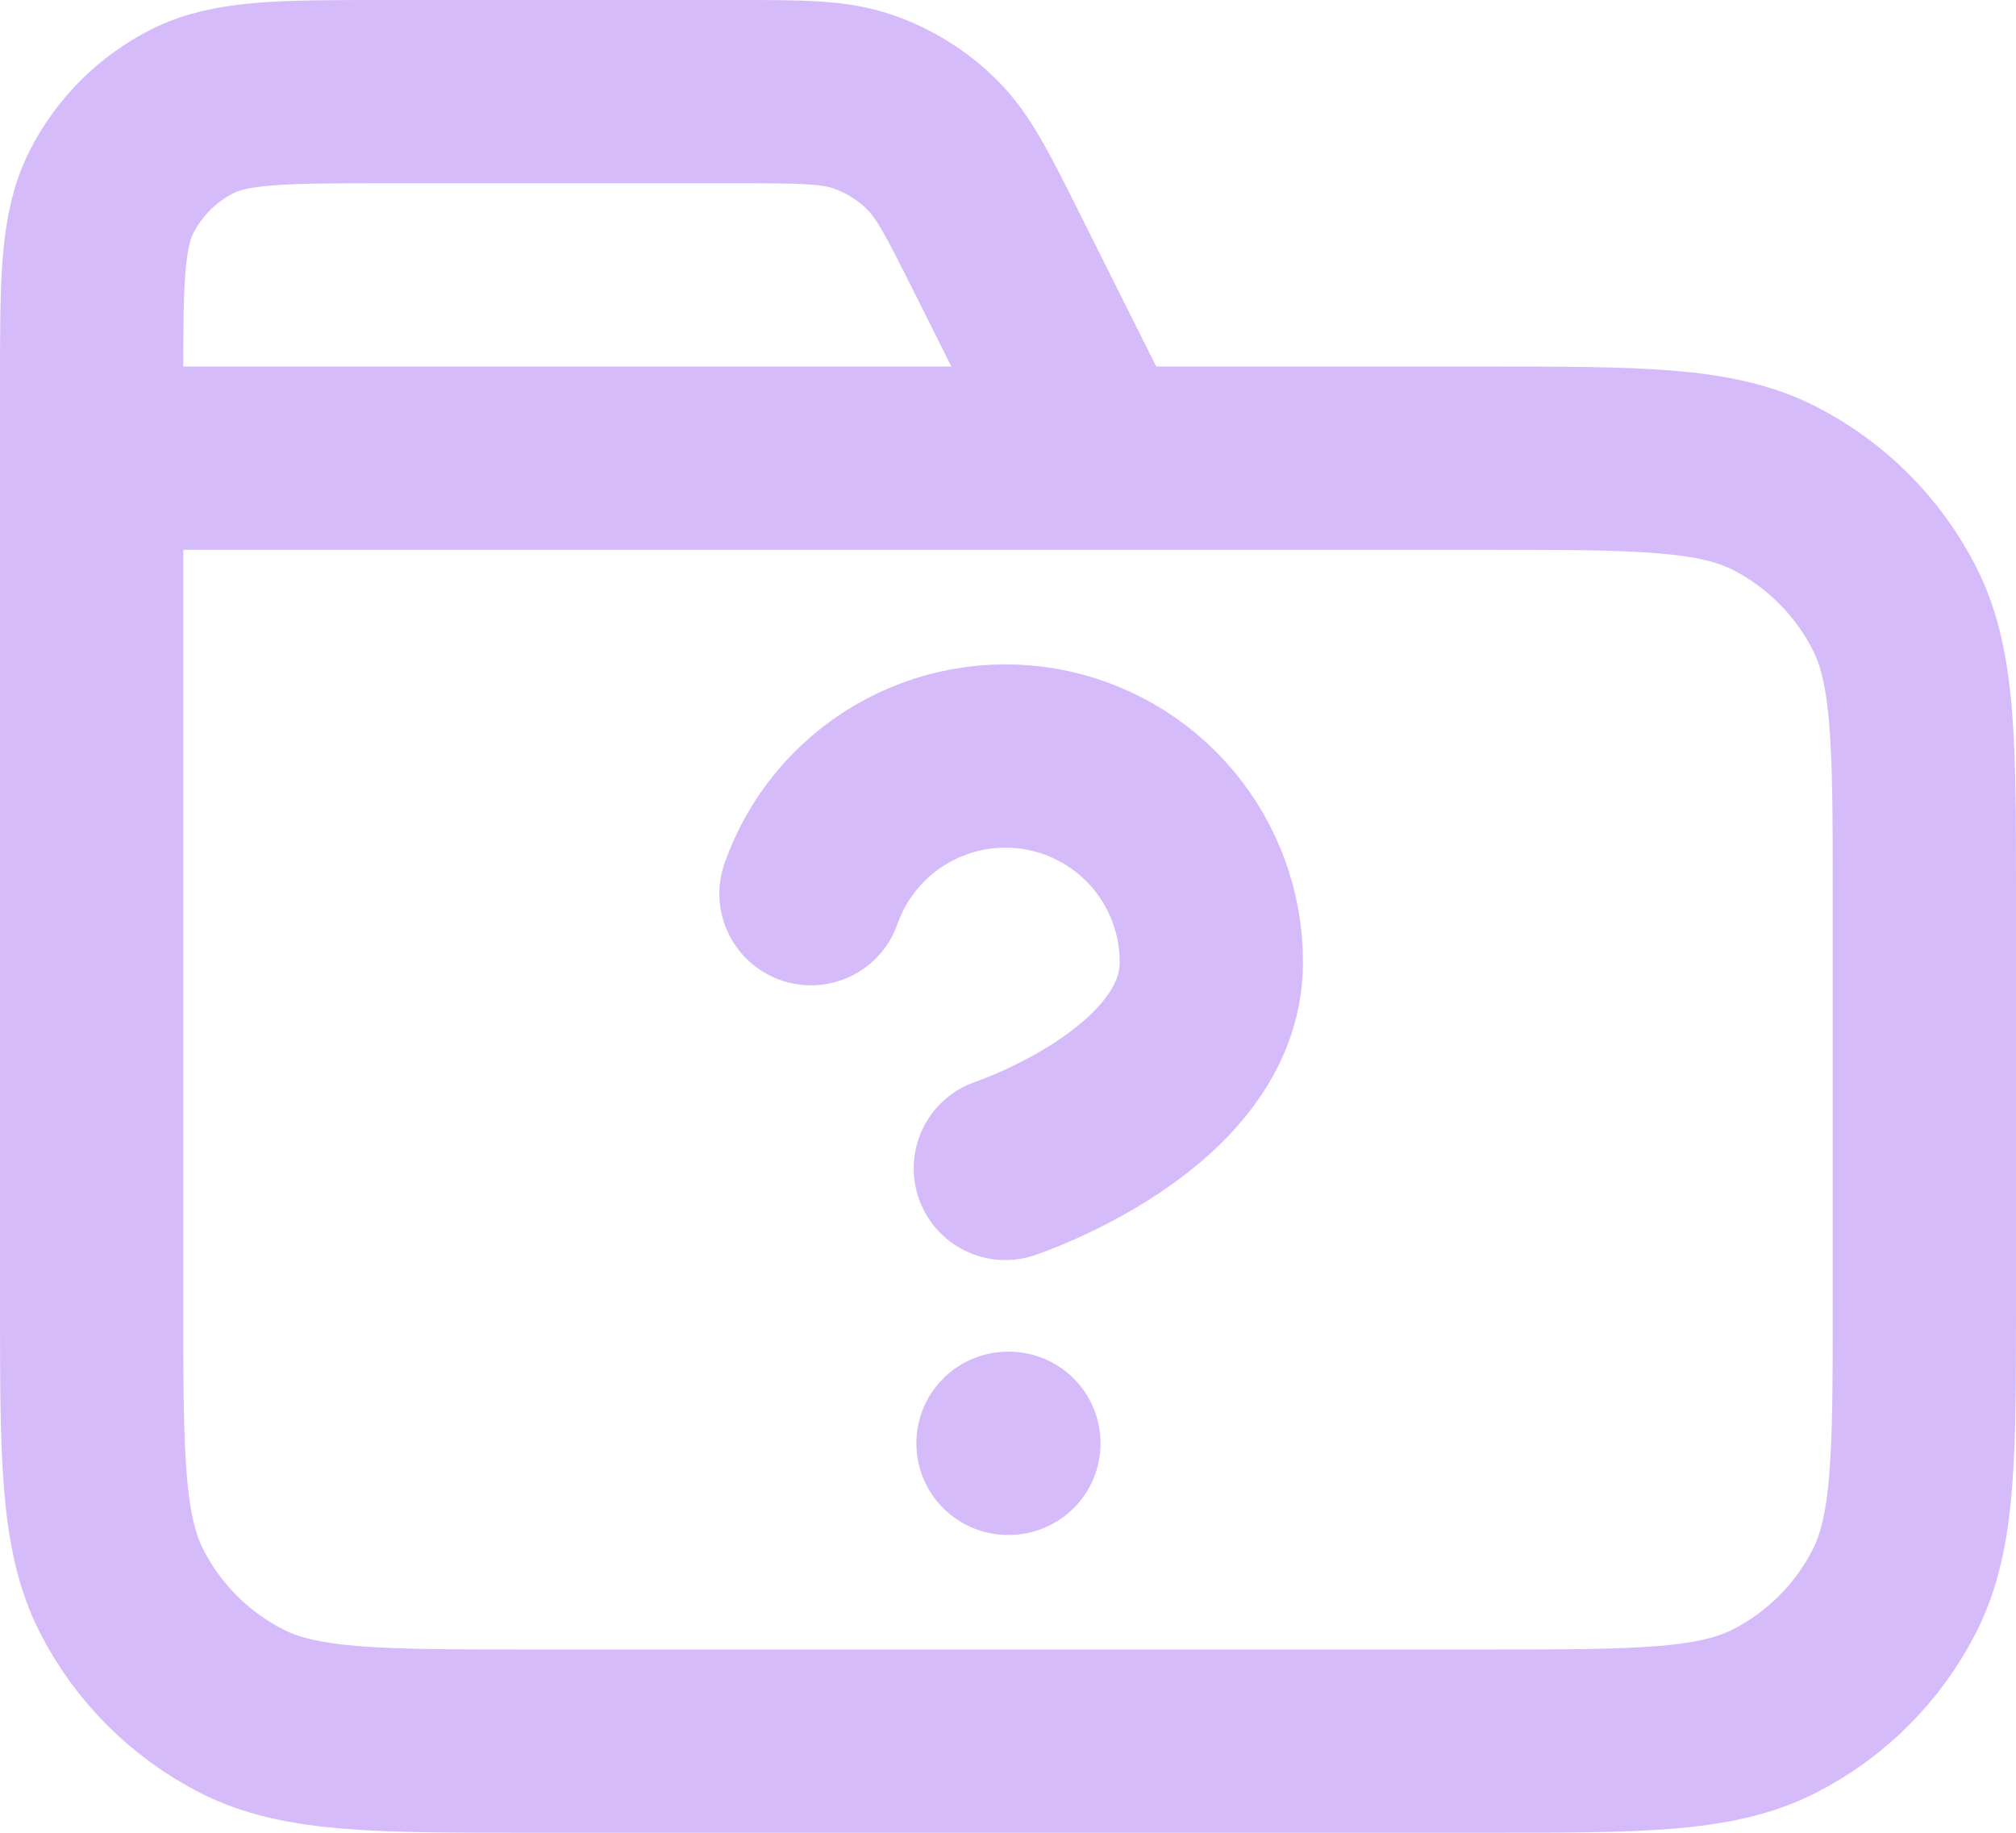
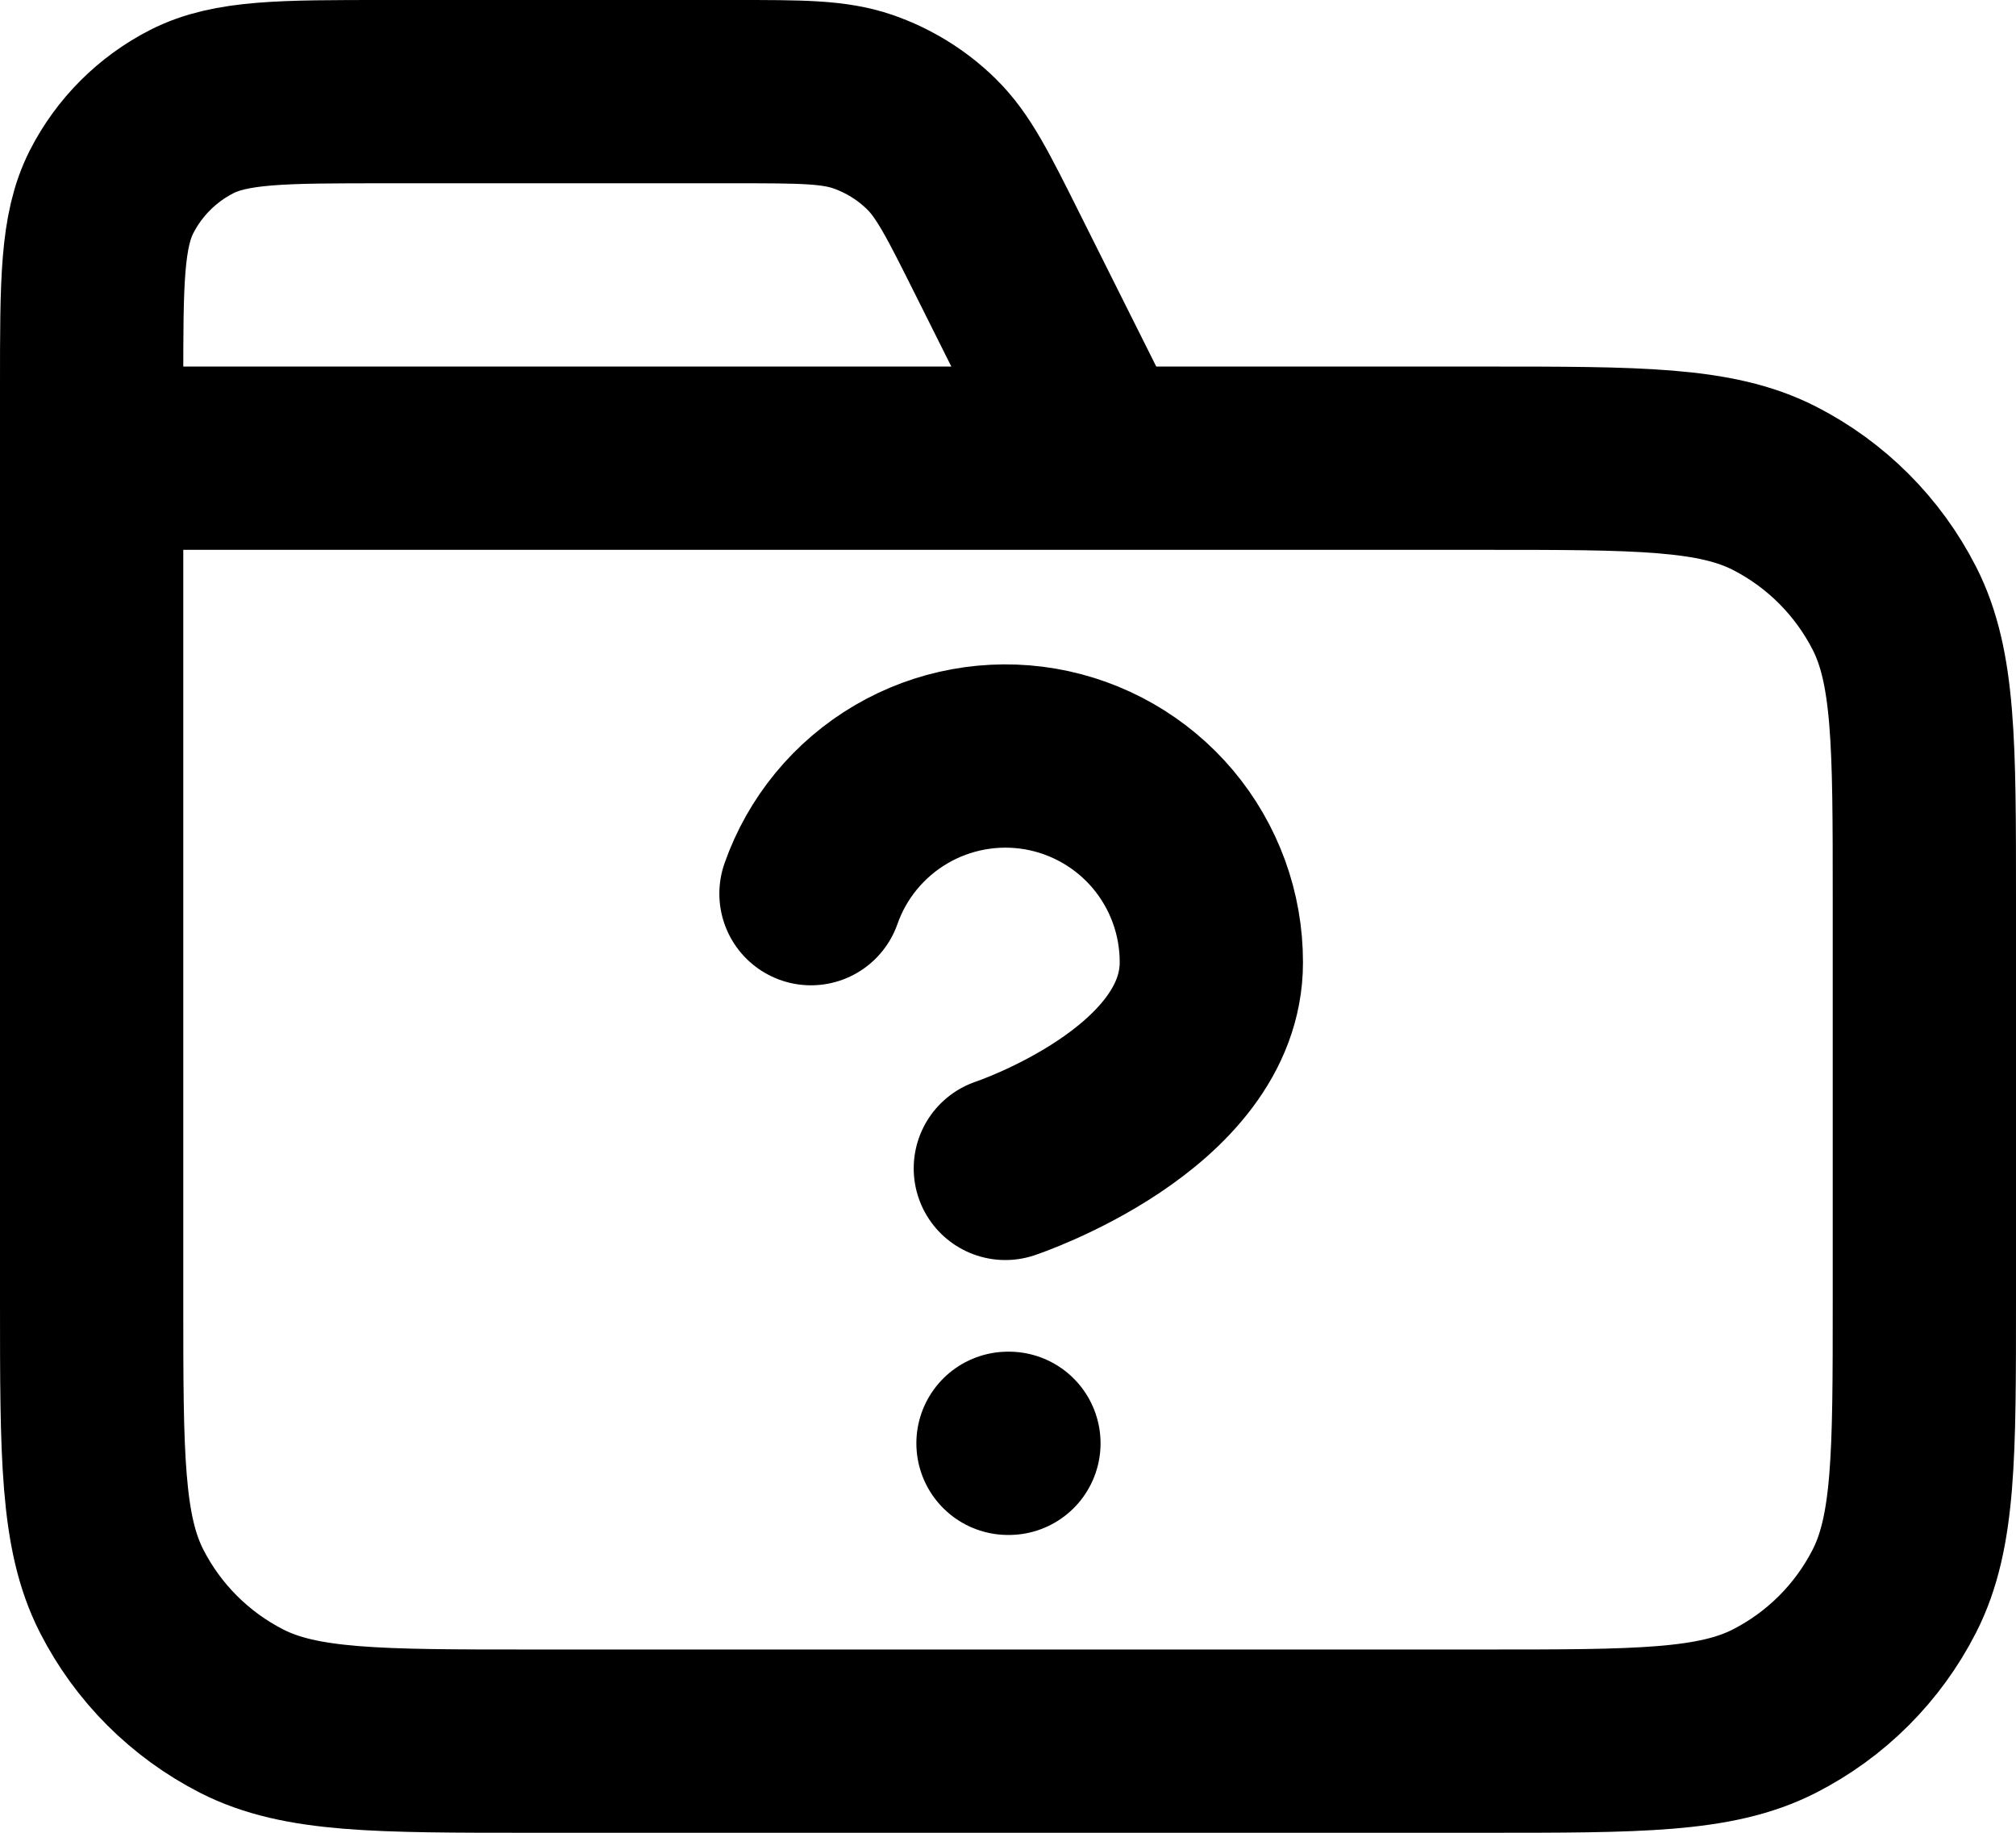
<svg xmlns="http://www.w3.org/2000/svg" width="22" height="20" viewBox="0 0 22 20" fill="none">
-   <path d="M12 5L10.884 2.769C10.563 2.127 10.403 1.806 10.163 1.571C9.952 1.364 9.696 1.206 9.416 1.109C9.099 1 8.74 1 8.022 1H4.2C3.08 1 2.52 1 2.092 1.218C1.716 1.41 1.41 1.716 1.218 2.092C1 2.52 1 3.08 1 4.2V5M1 5H16.2C17.88 5 18.72 5 19.362 5.327C19.927 5.615 20.385 6.074 20.673 6.638C21 7.28 21 8.12 21 9.8V14.2C21 15.88 21 16.72 20.673 17.362C20.385 17.927 19.927 18.385 19.362 18.673C18.72 19 17.88 19 16.2 19H5.8C4.12 19 3.28 19 2.638 18.673C2.074 18.385 1.615 17.927 1.327 17.362C1 16.72 1 15.88 1 14.2V5ZM8.85 9.752C9.026 9.251 9.374 8.829 9.832 8.56C10.29 8.291 10.828 8.193 11.351 8.282C11.874 8.372 12.349 8.644 12.691 9.05C13.033 9.457 13.22 9.971 13.219 10.502C13.219 12.001 10.971 12.75 10.971 12.75M11 15.75H11.01" stroke="#D6BBFB" stroke-width="2" stroke-linecap="round" stroke-linejoin="round" />
+   <path d="M12 5L10.884 2.769C10.563 2.127 10.403 1.806 10.163 1.571C9.952 1.364 9.696 1.206 9.416 1.109C9.099 1 8.74 1 8.022 1H4.2C3.08 1 2.52 1 2.092 1.218C1.716 1.41 1.41 1.716 1.218 2.092C1 2.52 1 3.08 1 4.2V5M1 5H16.2C17.88 5 18.72 5 19.362 5.327C19.927 5.615 20.385 6.074 20.673 6.638C21 7.28 21 8.12 21 9.8V14.2C21 15.88 21 16.72 20.673 17.362C20.385 17.927 19.927 18.385 19.362 18.673C18.72 19 17.88 19 16.2 19H5.8C4.12 19 3.28 19 2.638 18.673C2.074 18.385 1.615 17.927 1.327 17.362C1 16.72 1 15.88 1 14.2V5ZM8.85 9.752C9.026 9.251 9.374 8.829 9.832 8.56C10.29 8.291 10.828 8.193 11.351 8.282C11.874 8.372 12.349 8.644 12.691 9.05C13.033 9.457 13.22 9.971 13.219 10.502C13.219 12.001 10.971 12.75 10.971 12.75M11 15.75H11.01" stroke="currentColor" stroke-width="2" stroke-linecap="round" stroke-linejoin="round" />
</svg>
